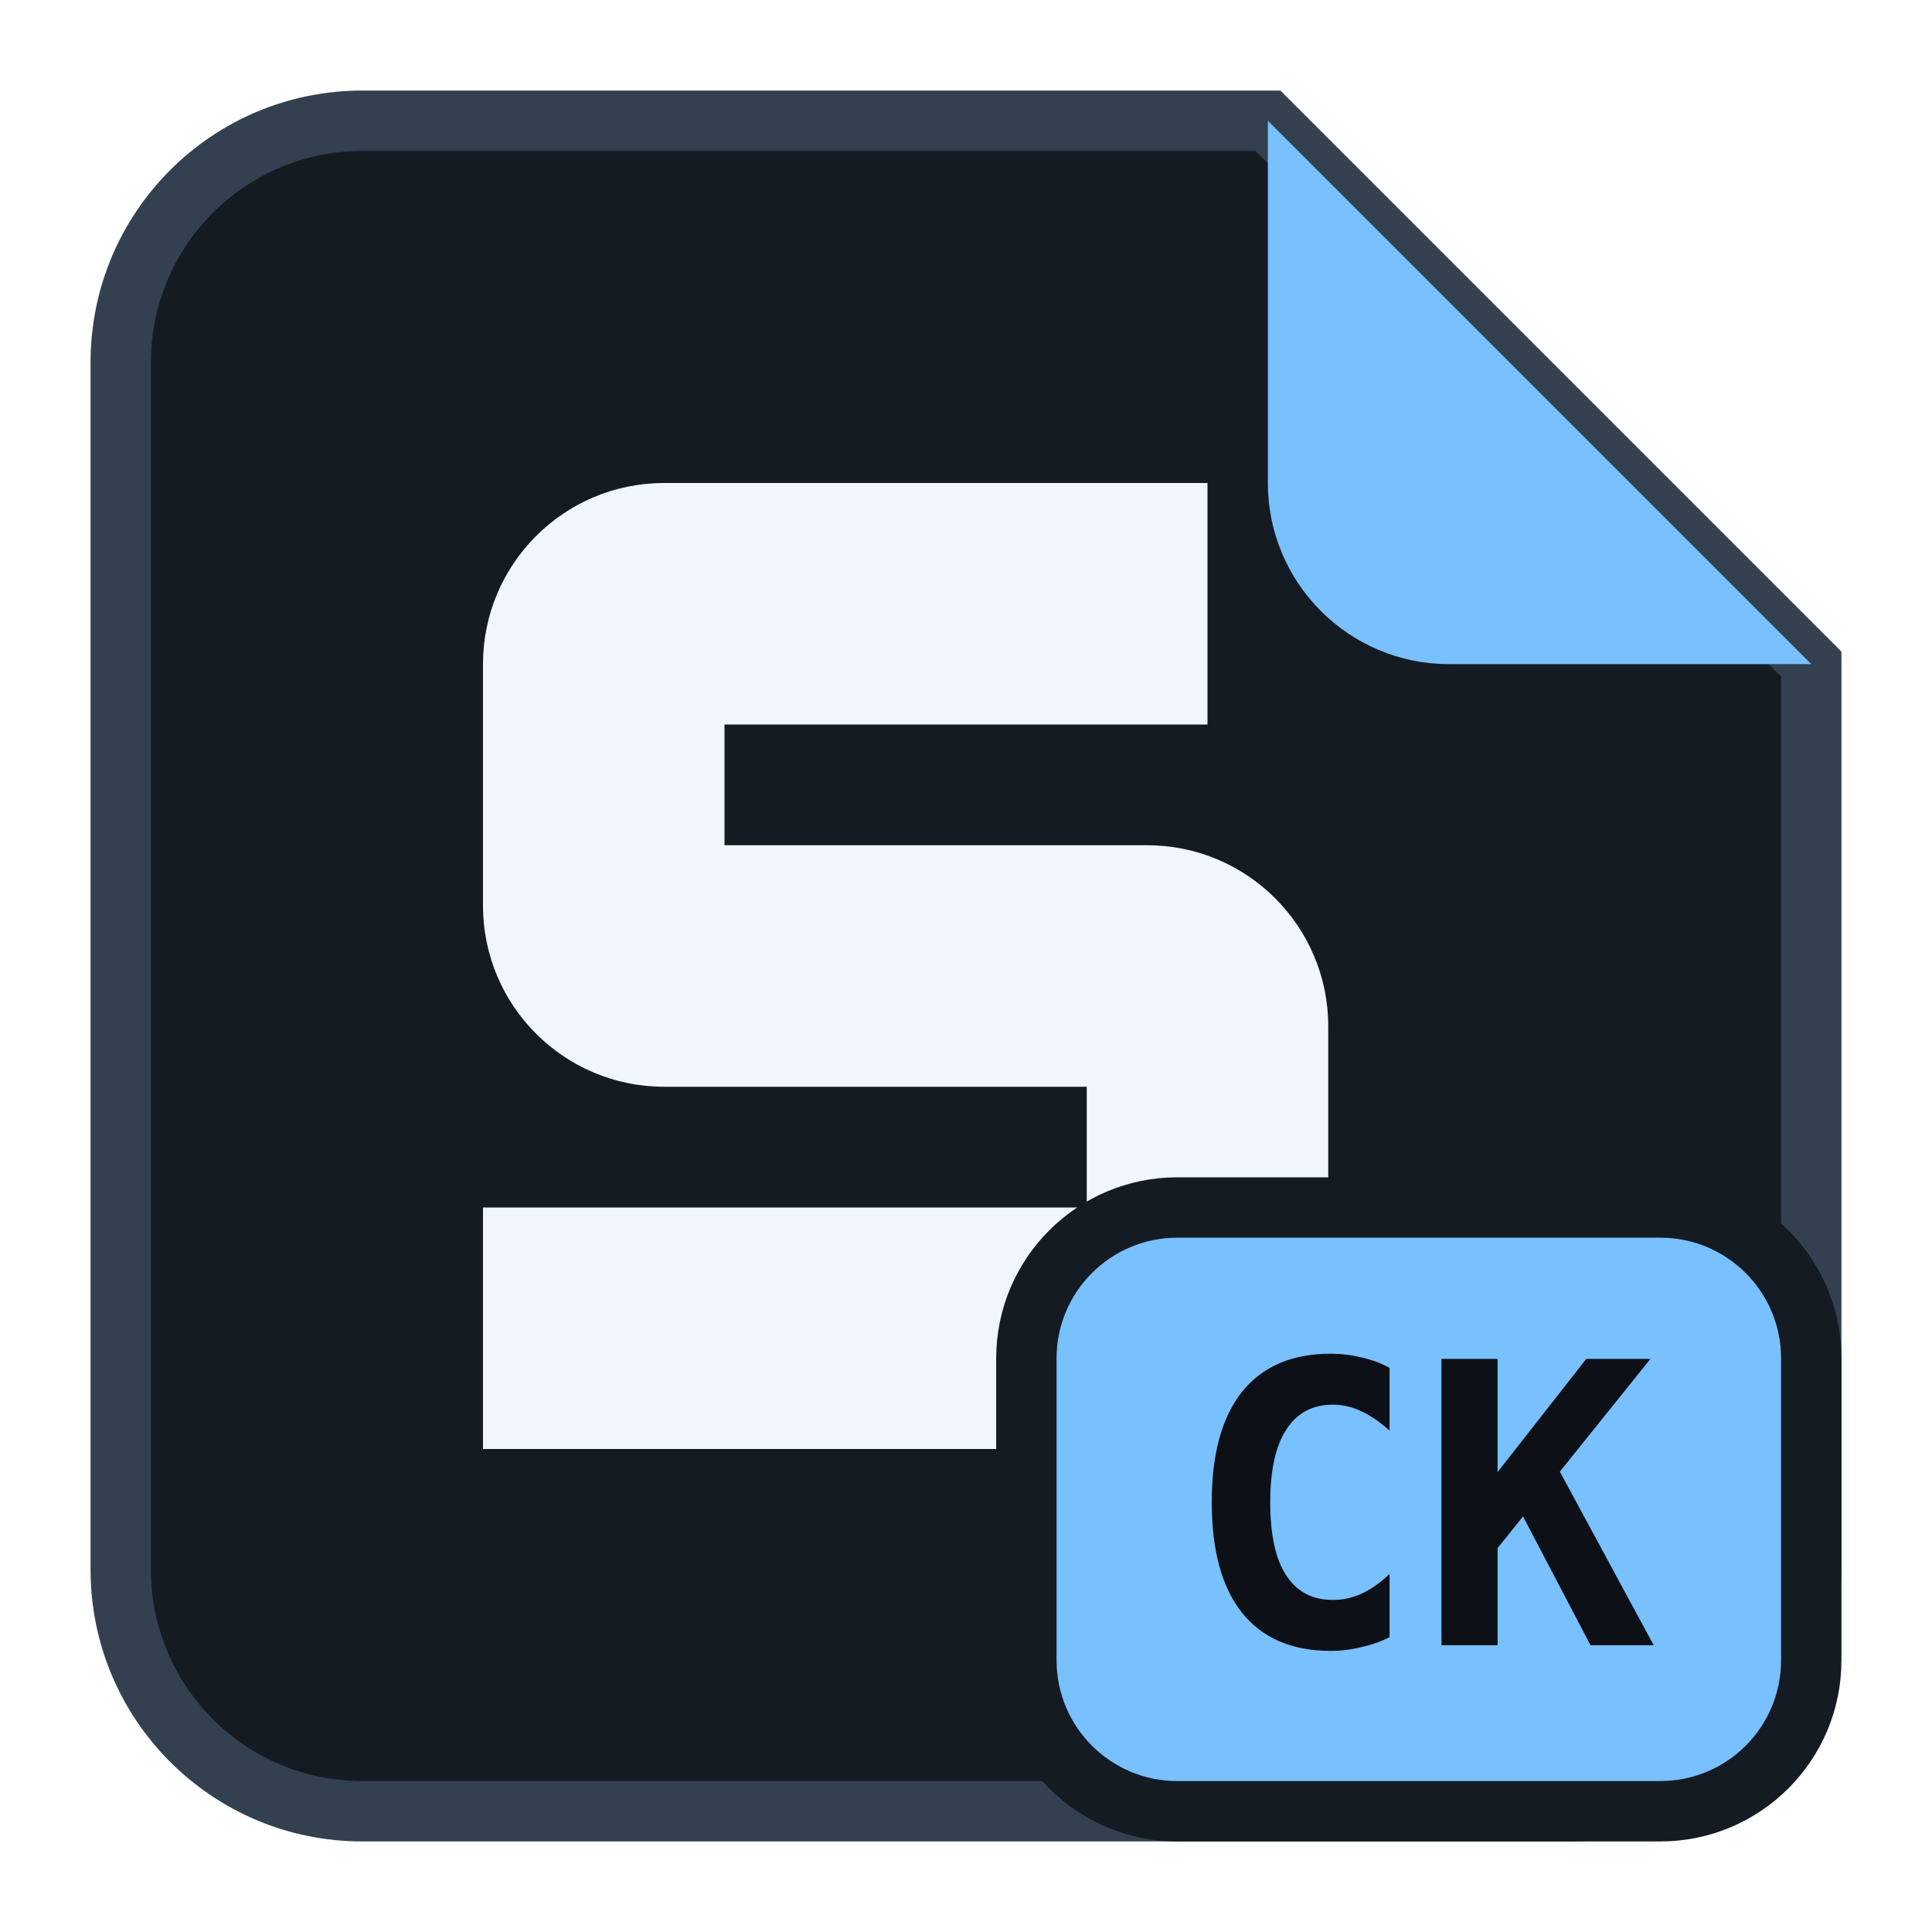
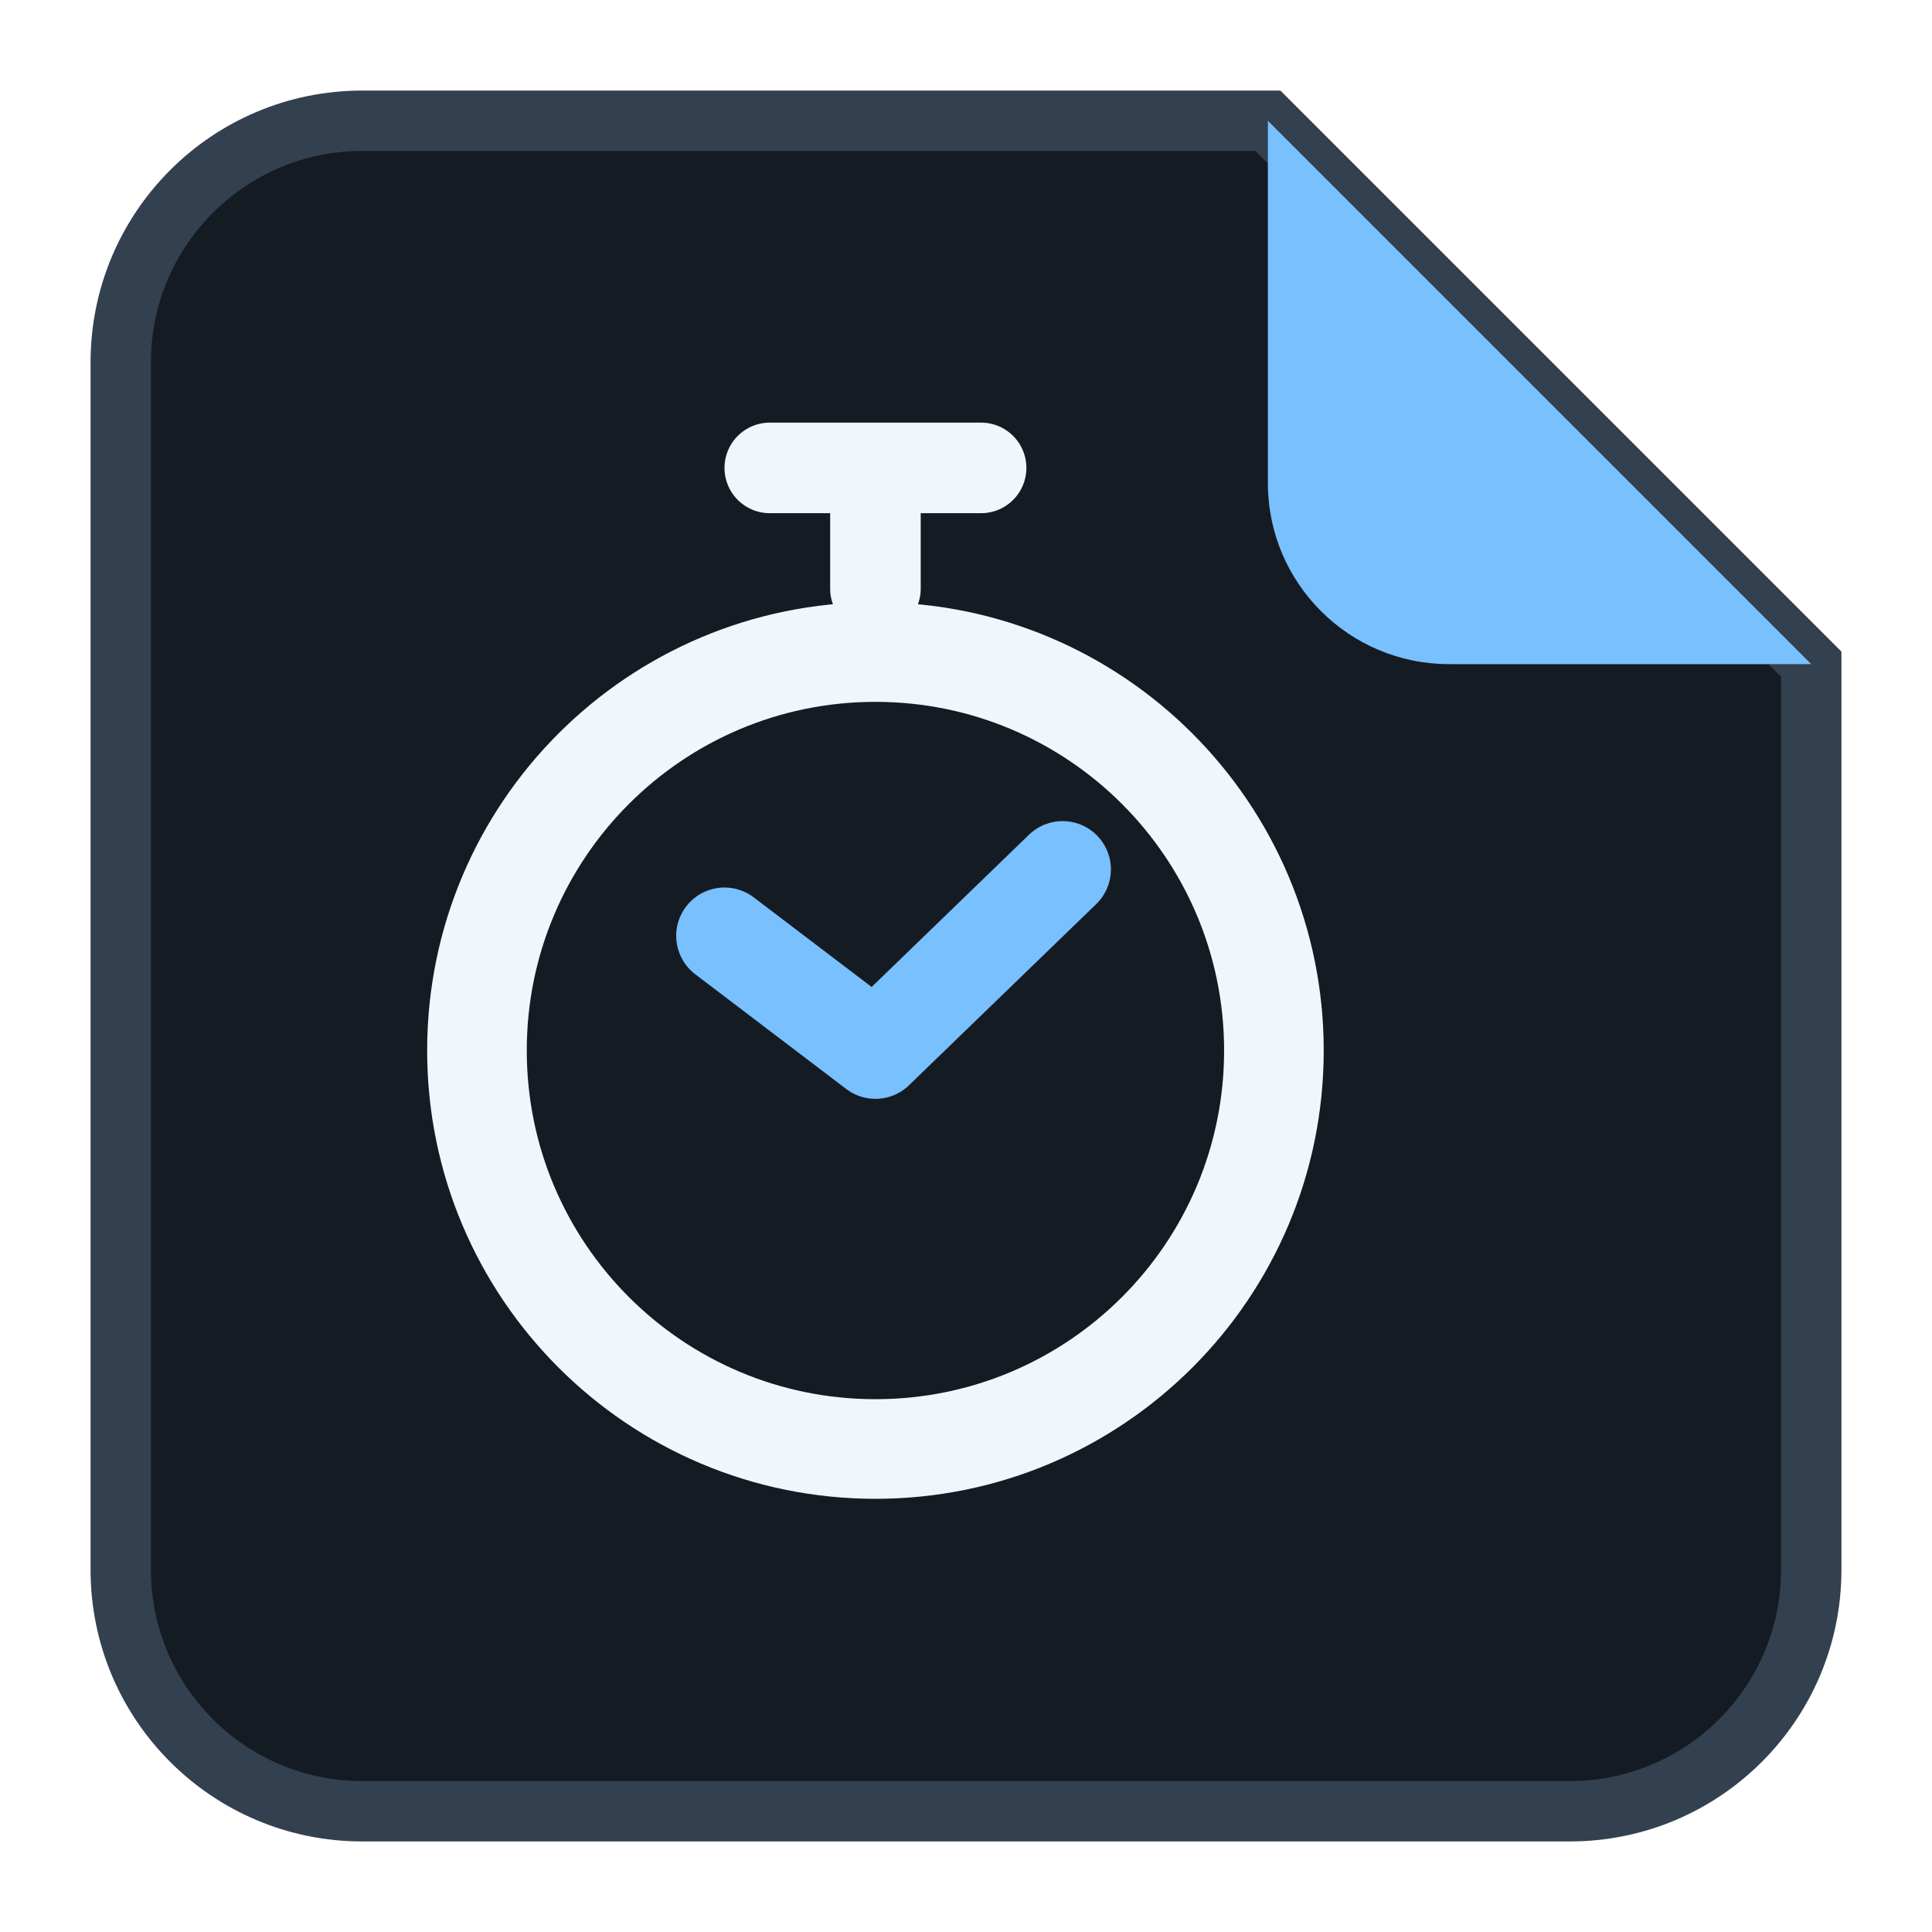
<svg xmlns="http://www.w3.org/2000/svg" viewBox="0 0 64 64">
  <path d="M 12,4 H 42 L 60,22 V 52 A 8,8 0 0 1 52,60 H 12 A 8,8 0 0 1 4,52 V 12 A 8,8 0 0 1 12,4 Z" fill="#151b23" stroke="#33404f" stroke-width="2" />
  <path d="M 42,4 L 60,22 H 48 A 6,6 0 0 1 42,16 Z" fill="#79c0ff" />
-   <path d="M 40,16 H 22 A 6,6 0 0 0 16,22 V 30 A 6,6 0 0 0 22,36 H 36 V 40 H 16 V 48 H 38 A 6,6 0 0 0 44,42 V 34 A 6,6 0 0 0 38,28 H 24 V 24 H 40 V 16 Z" fill="#f0f6fc" />
-   <rect x="34" y="40" width="26" height="20" rx="5" fill="#79c0ff" stroke="#151b23" stroke-width="2" />
-   <text x="47" y="54.5" text-anchor="middle" font-family="ui-monospace, SFMono-Regular, Menlo, Monaco, Consolas, monospace" font-size="13" font-weight="800" fill="#0d1117">CK</text>
+   <path d="M 25.5,15.5 H 32.5 M 29,15.5 V 19.5" fill="none" stroke="#f0f6fc" stroke-width="3.0" stroke-linecap="round" />
+   <circle cx="29" cy="34.8" r="13.2" fill="none" stroke="#f0f6fc" stroke-width="3.3" />
+   <path d="M 24,31 L 29,34.8 L 35.2,28.8" fill="none" stroke="#79c0ff" stroke-width="3.2" stroke-linecap="round" stroke-linejoin="round" />
</svg>
